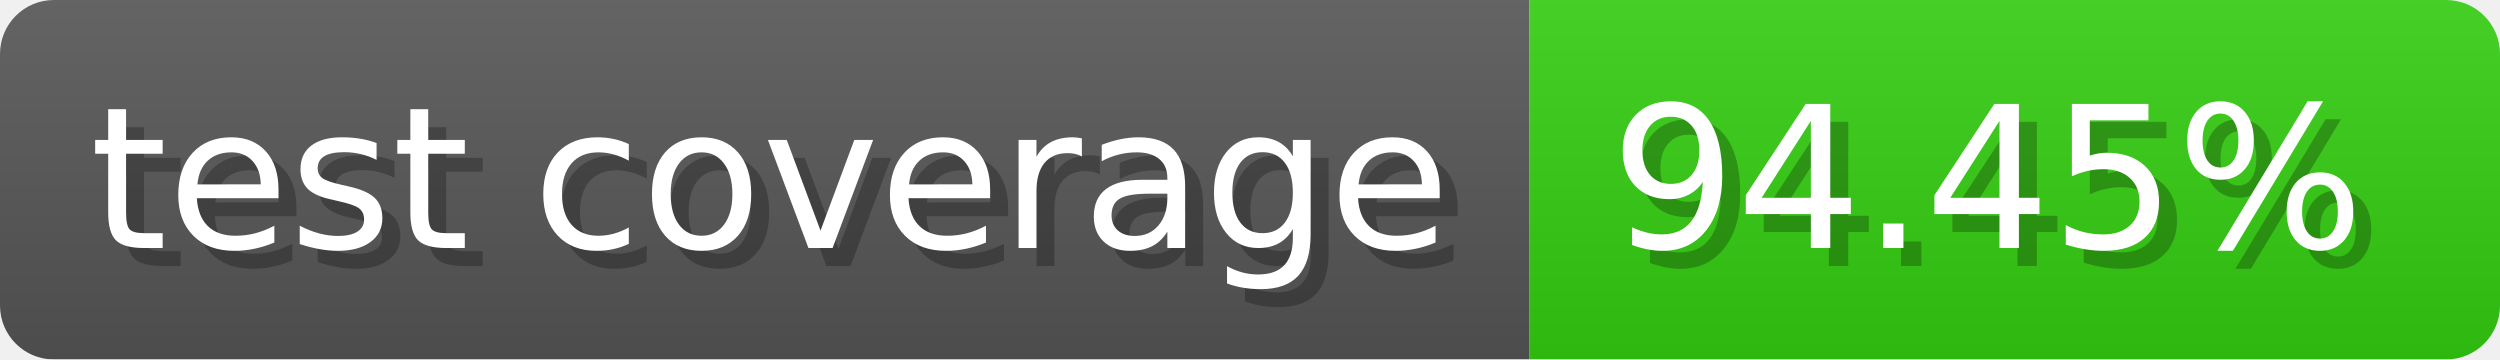
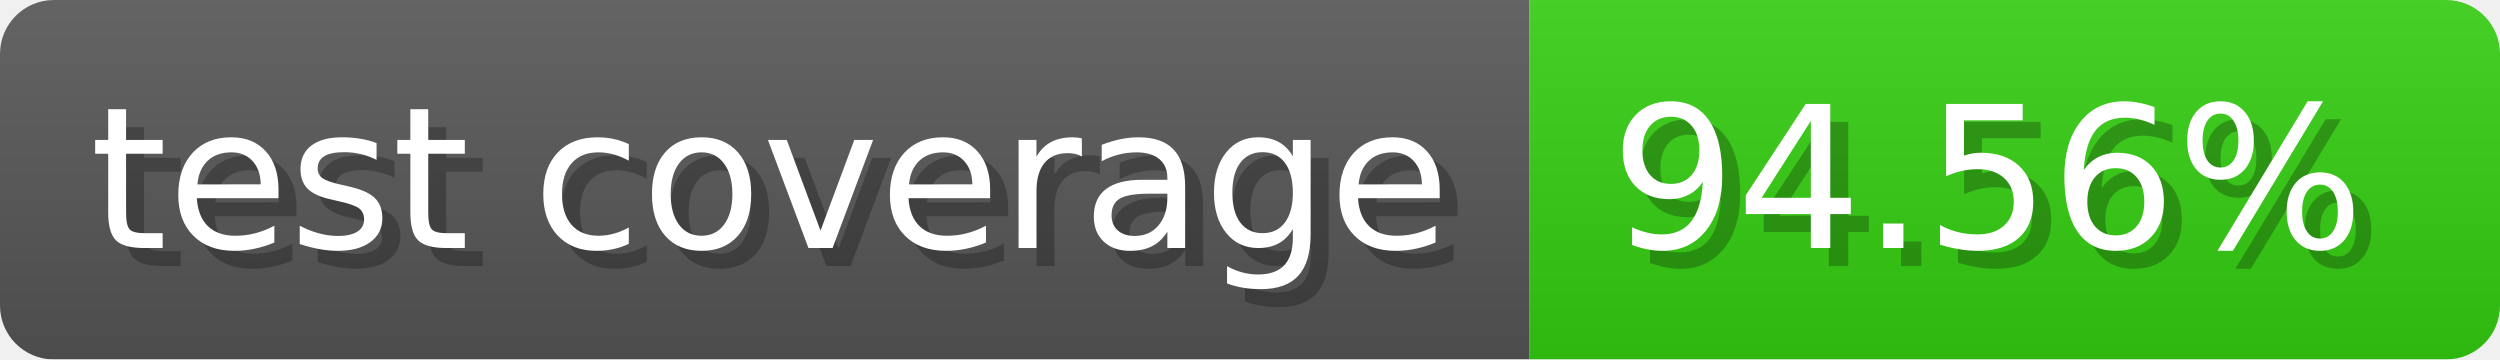
- <svg xmlns="http://www.w3.org/2000/svg" width="139.1" height="20" viewBox="0 0 1391 200" role="img" aria-label="test coverage: 94.45%">
+ <svg xmlns="http://www.w3.org/2000/svg" width="139.1" height="20" viewBox="0 0 1391 200" role="img" aria-label="test coverage: 94.56%">
  <linearGradient id="a" x2="0" y2="100%">
    <stop offset="0" stop-opacity=".1" stop-color="#EEE" />
    <stop offset="1" stop-opacity=".1" />
  </linearGradient>
  <mask id="m">
    <rect width="1391" height="200" rx="30" fill="#FFF" />
  </mask>
  <g mask="url(#m)">
    <rect width="851" height="200" fill="#555" />
    <rect width="540" height="200" fill="#3C1" x="851" />
    <rect width="1391" height="200" fill="url(#a)" />
  </g>
  <g aria-hidden="true" fill="#fff" text-anchor="start" font-family="Verdana,DejaVu Sans,sans-serif" font-size="110">
    <text x="60" y="148" textLength="751" fill="#000" opacity="0.25">test coverage</text>
    <text x="50" y="138" textLength="751">test coverage</text>
-     <text x="906" y="148" textLength="440" fill="#000" opacity="0.25">94.45%</text>
-     <text x="896" y="138" textLength="440">94.45%</text>
+     <text x="906" y="148" textLength="440" fill="#000" opacity="0.25">94.56%</text>
+     <text x="896" y="138" textLength="440">94.56%</text>
  </g>
</svg>
